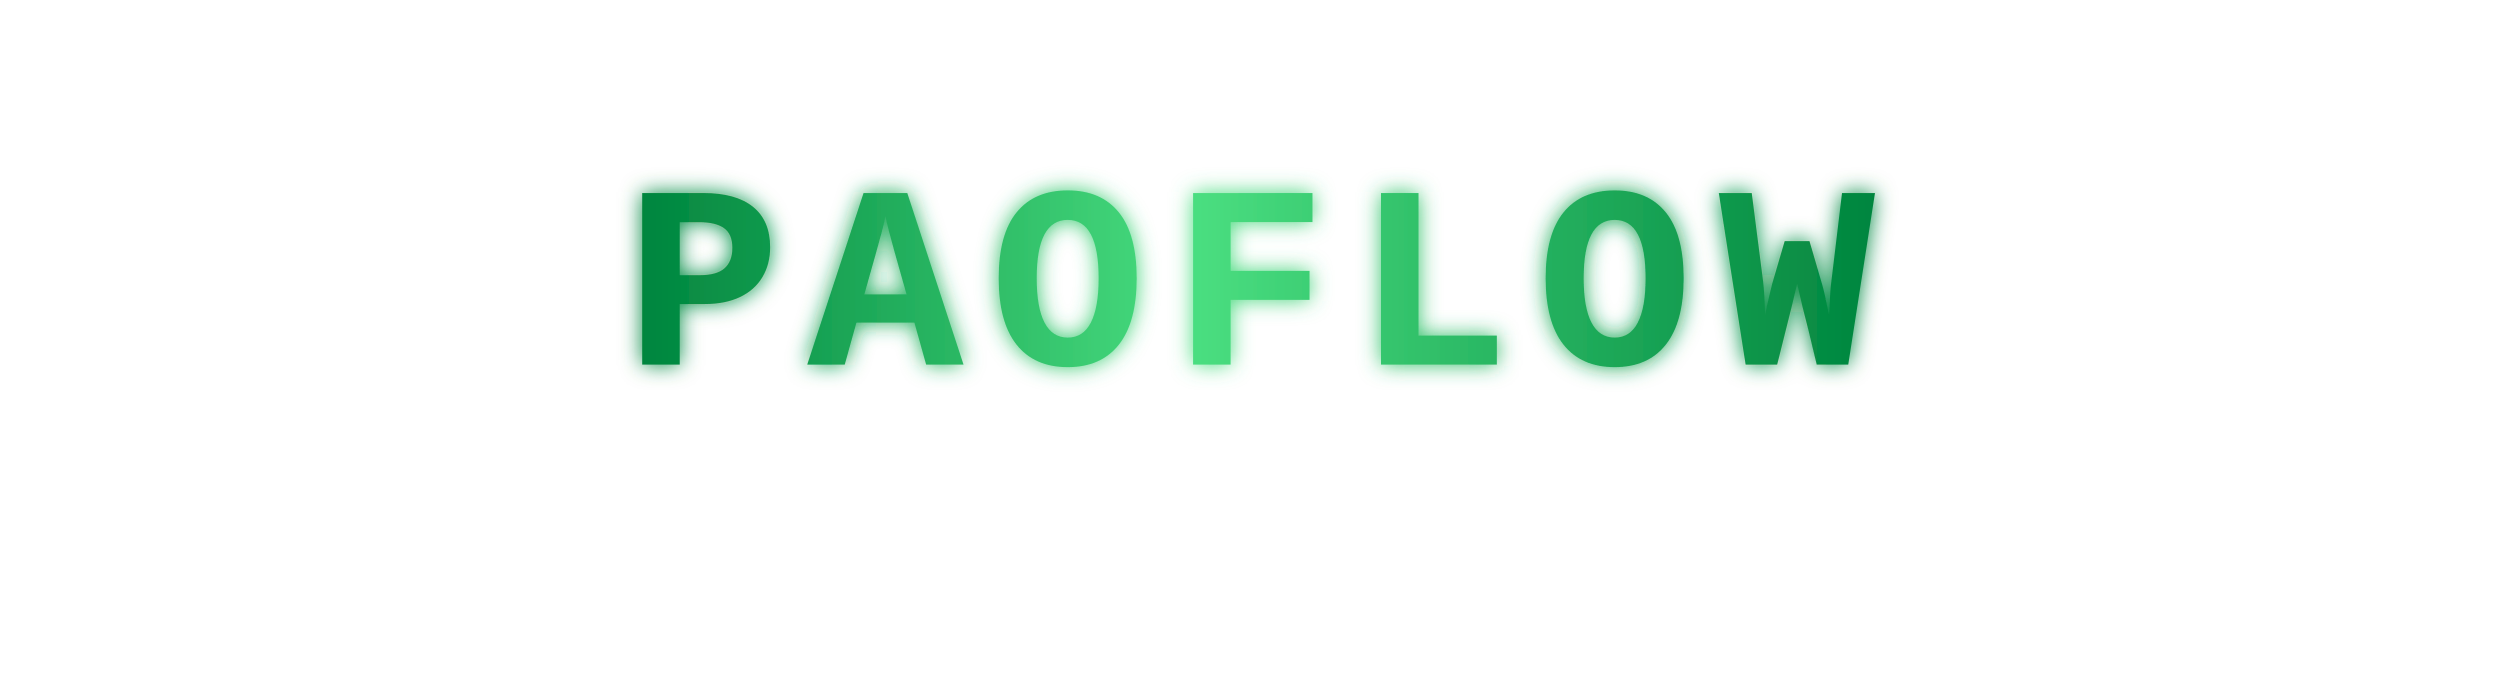
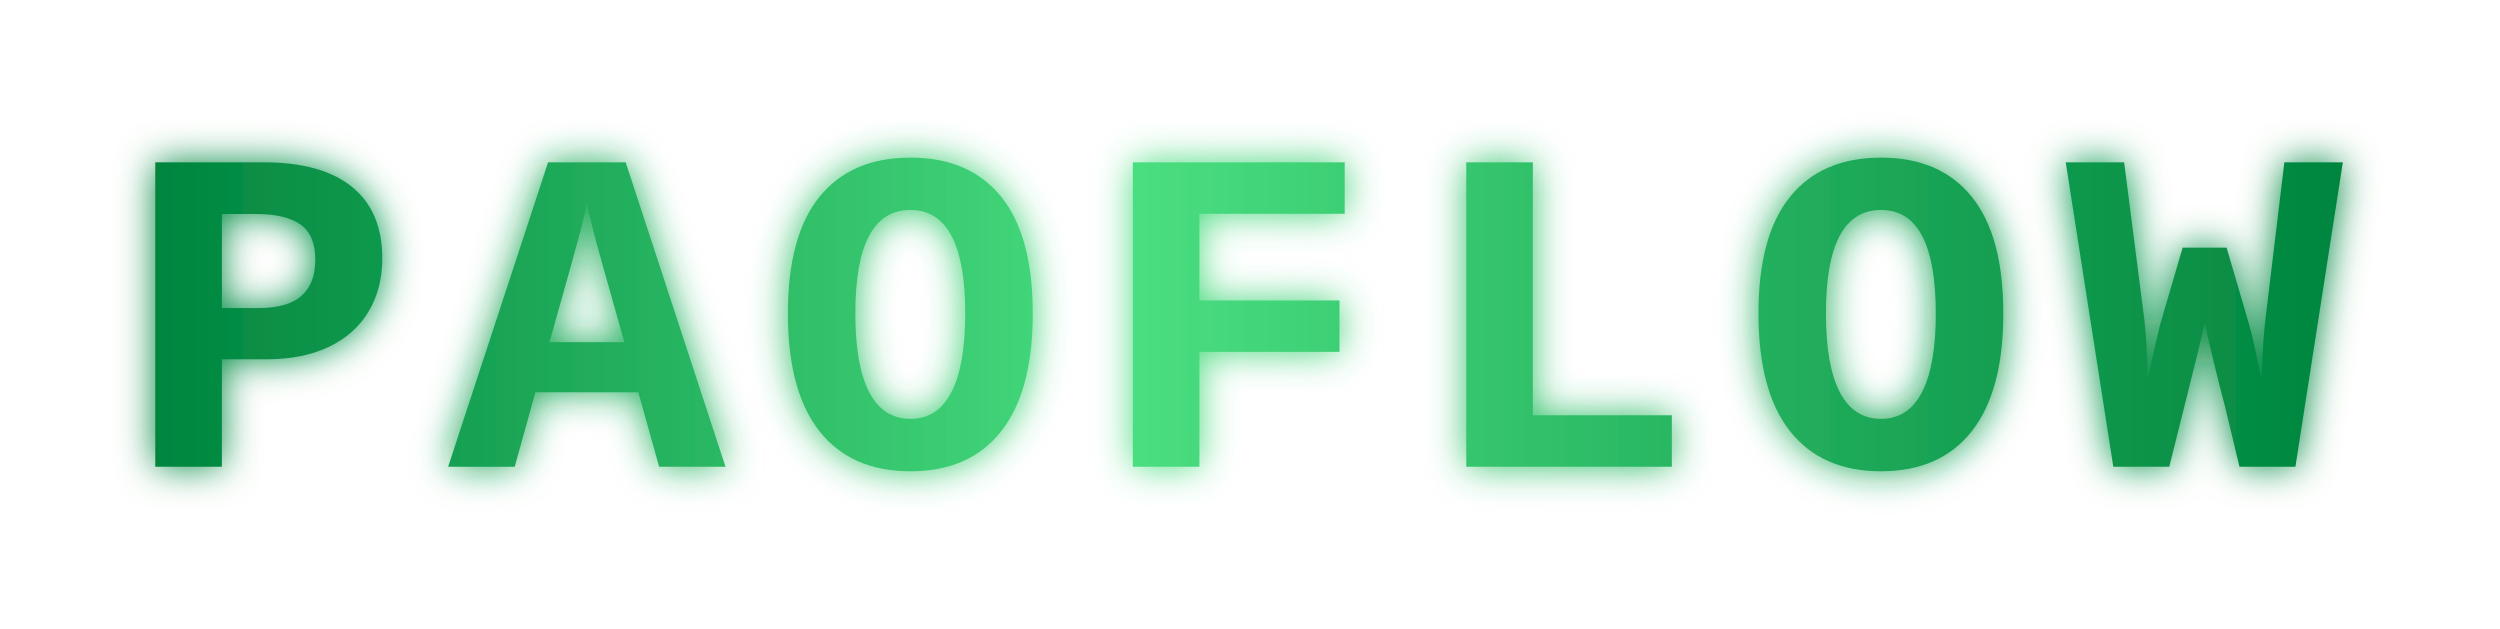
- <svg xmlns="http://www.w3.org/2000/svg" width="960" height="260" viewBox="0 0 960 260">
+ <svg xmlns="http://www.w3.org/2000/svg" width="541" height="136" viewBox="213 39 541 136">
  <defs>
    <linearGradient id="titleGrad" x1="0%" y1="0%" x2="100%" y2="0%">
      <stop offset="0%" stop-color="#00853e" />
      <stop offset="45%" stop-color="#4ade80" />
      <stop offset="100%" stop-color="#00853e" />
    </linearGradient>
    <filter id="glow" x="-15%" y="-40%" width="130%" height="180%">
      <feGaussianBlur in="SourceGraphic" stdDeviation="4" result="blur" />
      <feMerge>
        <feMergeNode in="blur" />
        <feMergeNode in="SourceGraphic" />
      </feMerge>
    </filter>
  </defs>
  <text x="480" y="140" font-family="'Courier New', Courier, monospace" font-size="100" font-weight="bold" letter-spacing="10" fill="url(#titleGrad)" text-anchor="middle" filter="url(#glow)">PAOFLOW</text>
</svg>
